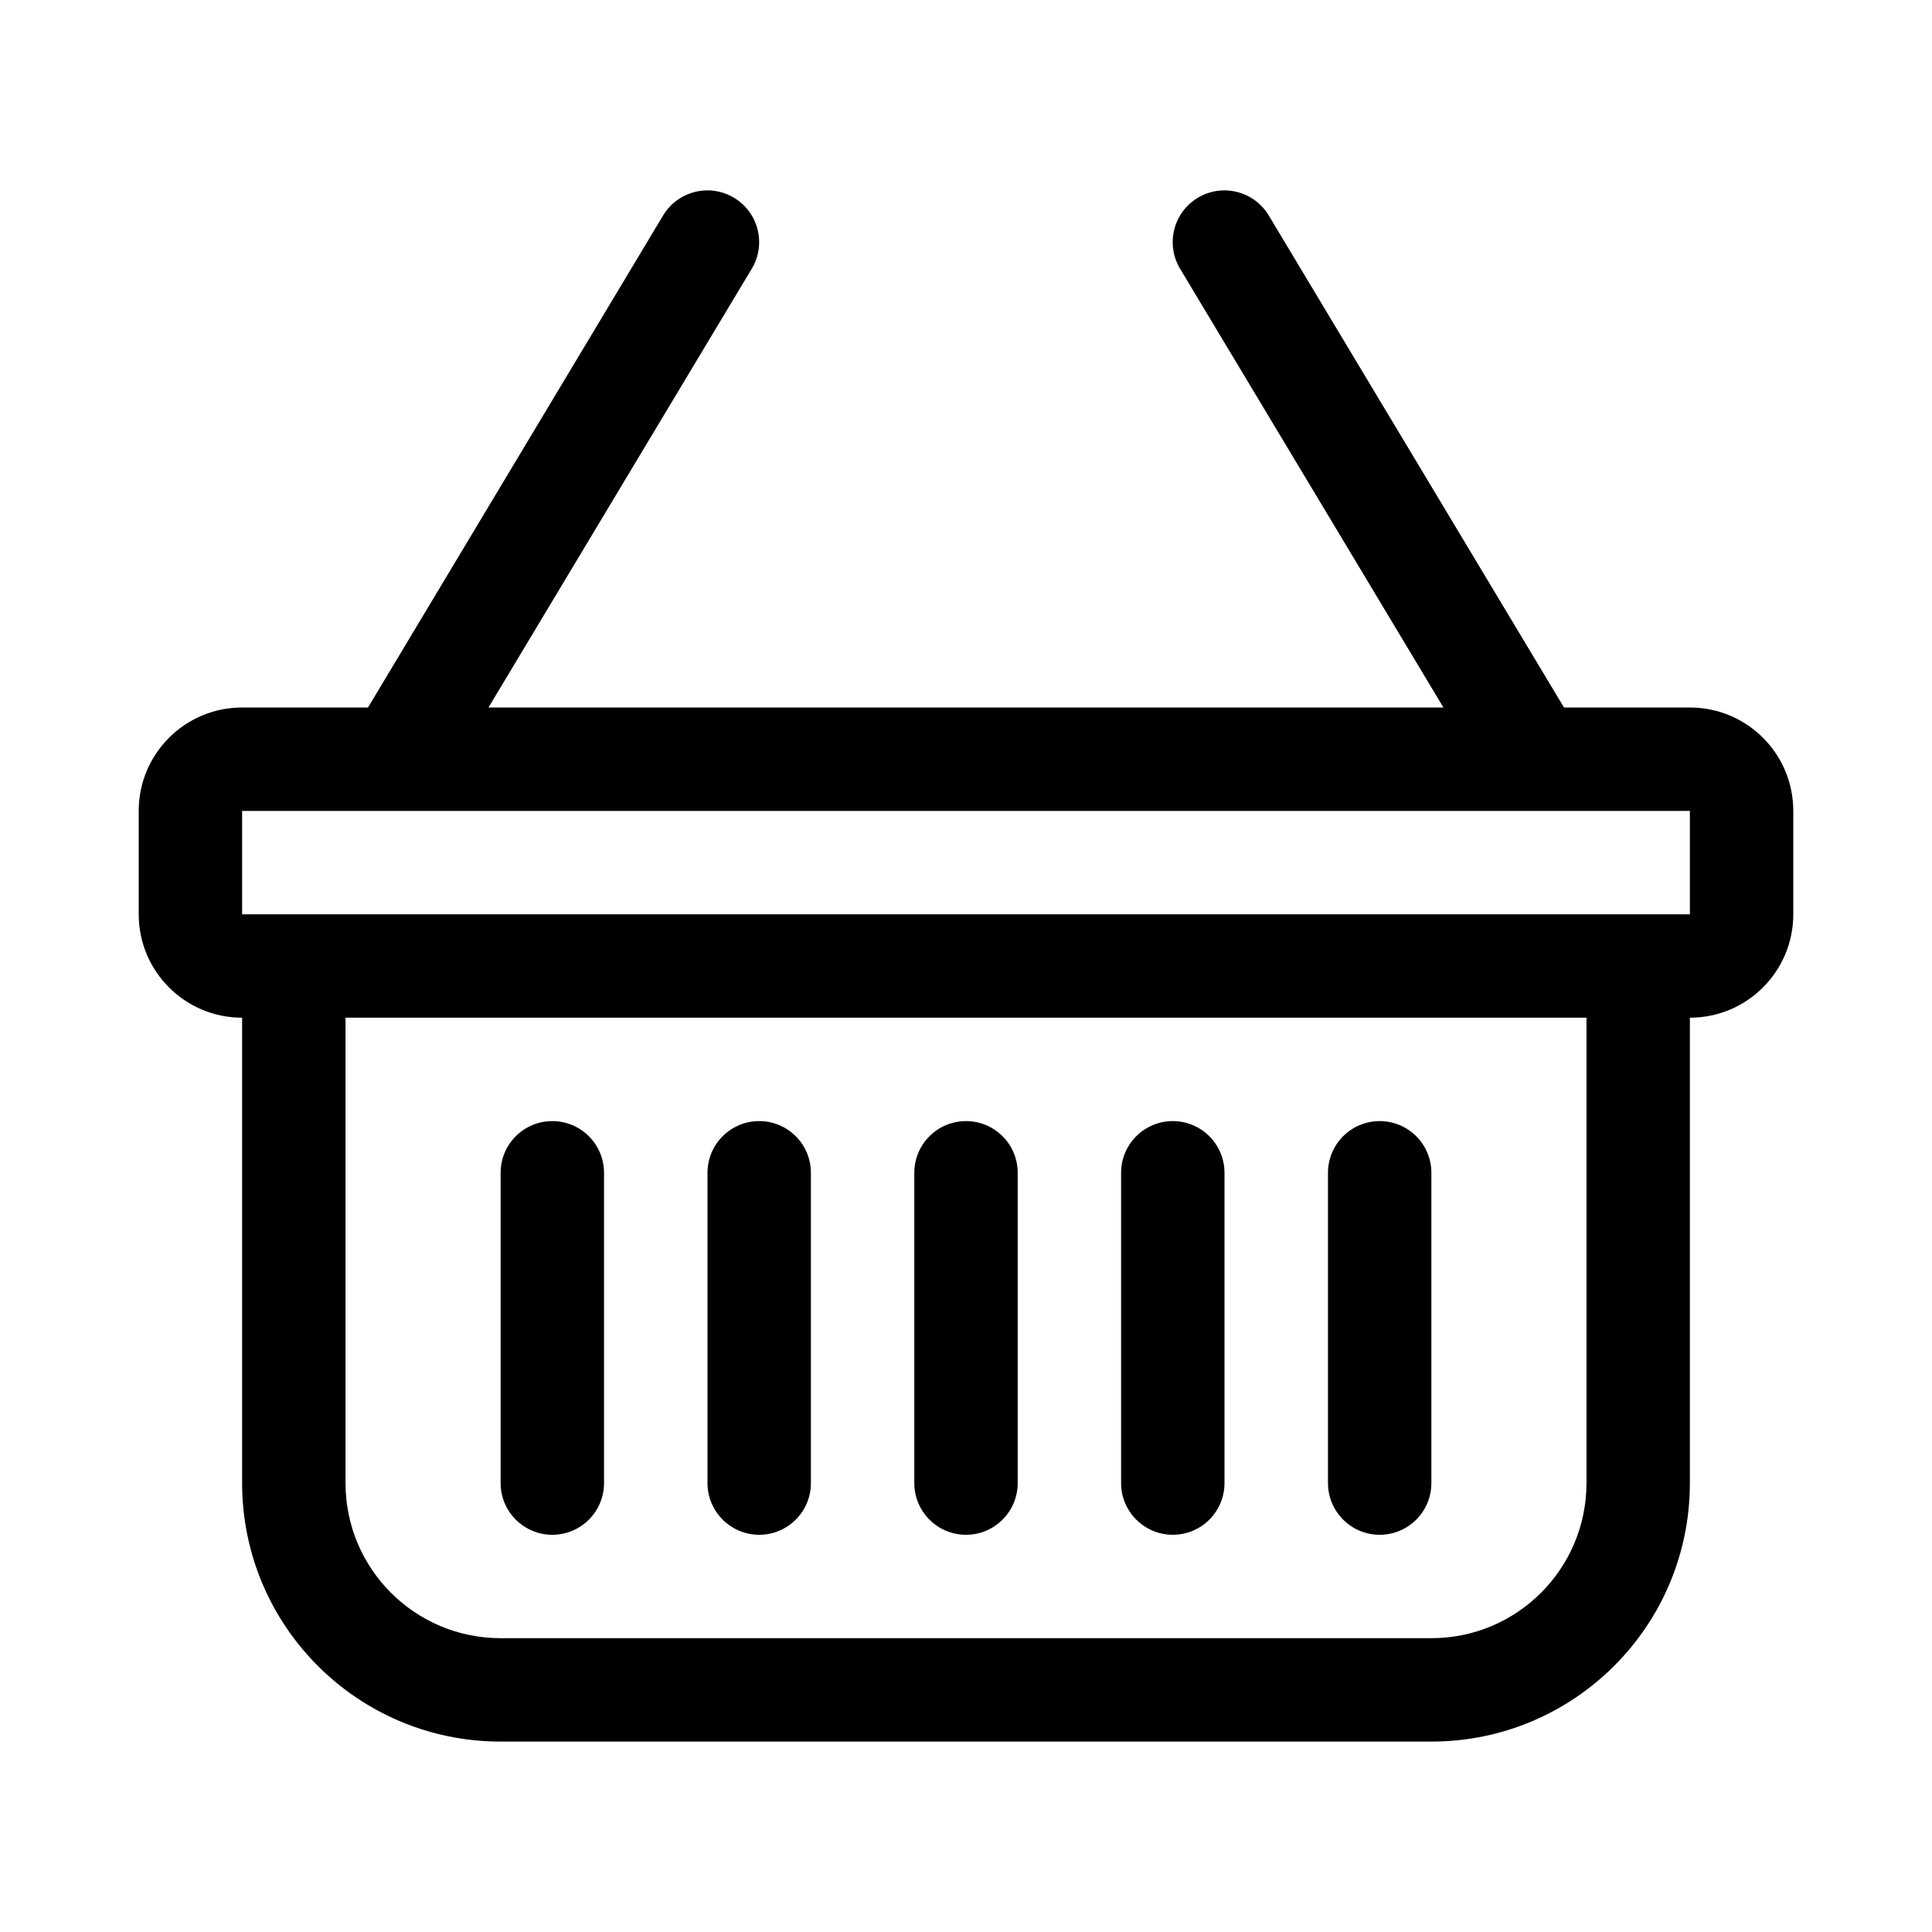
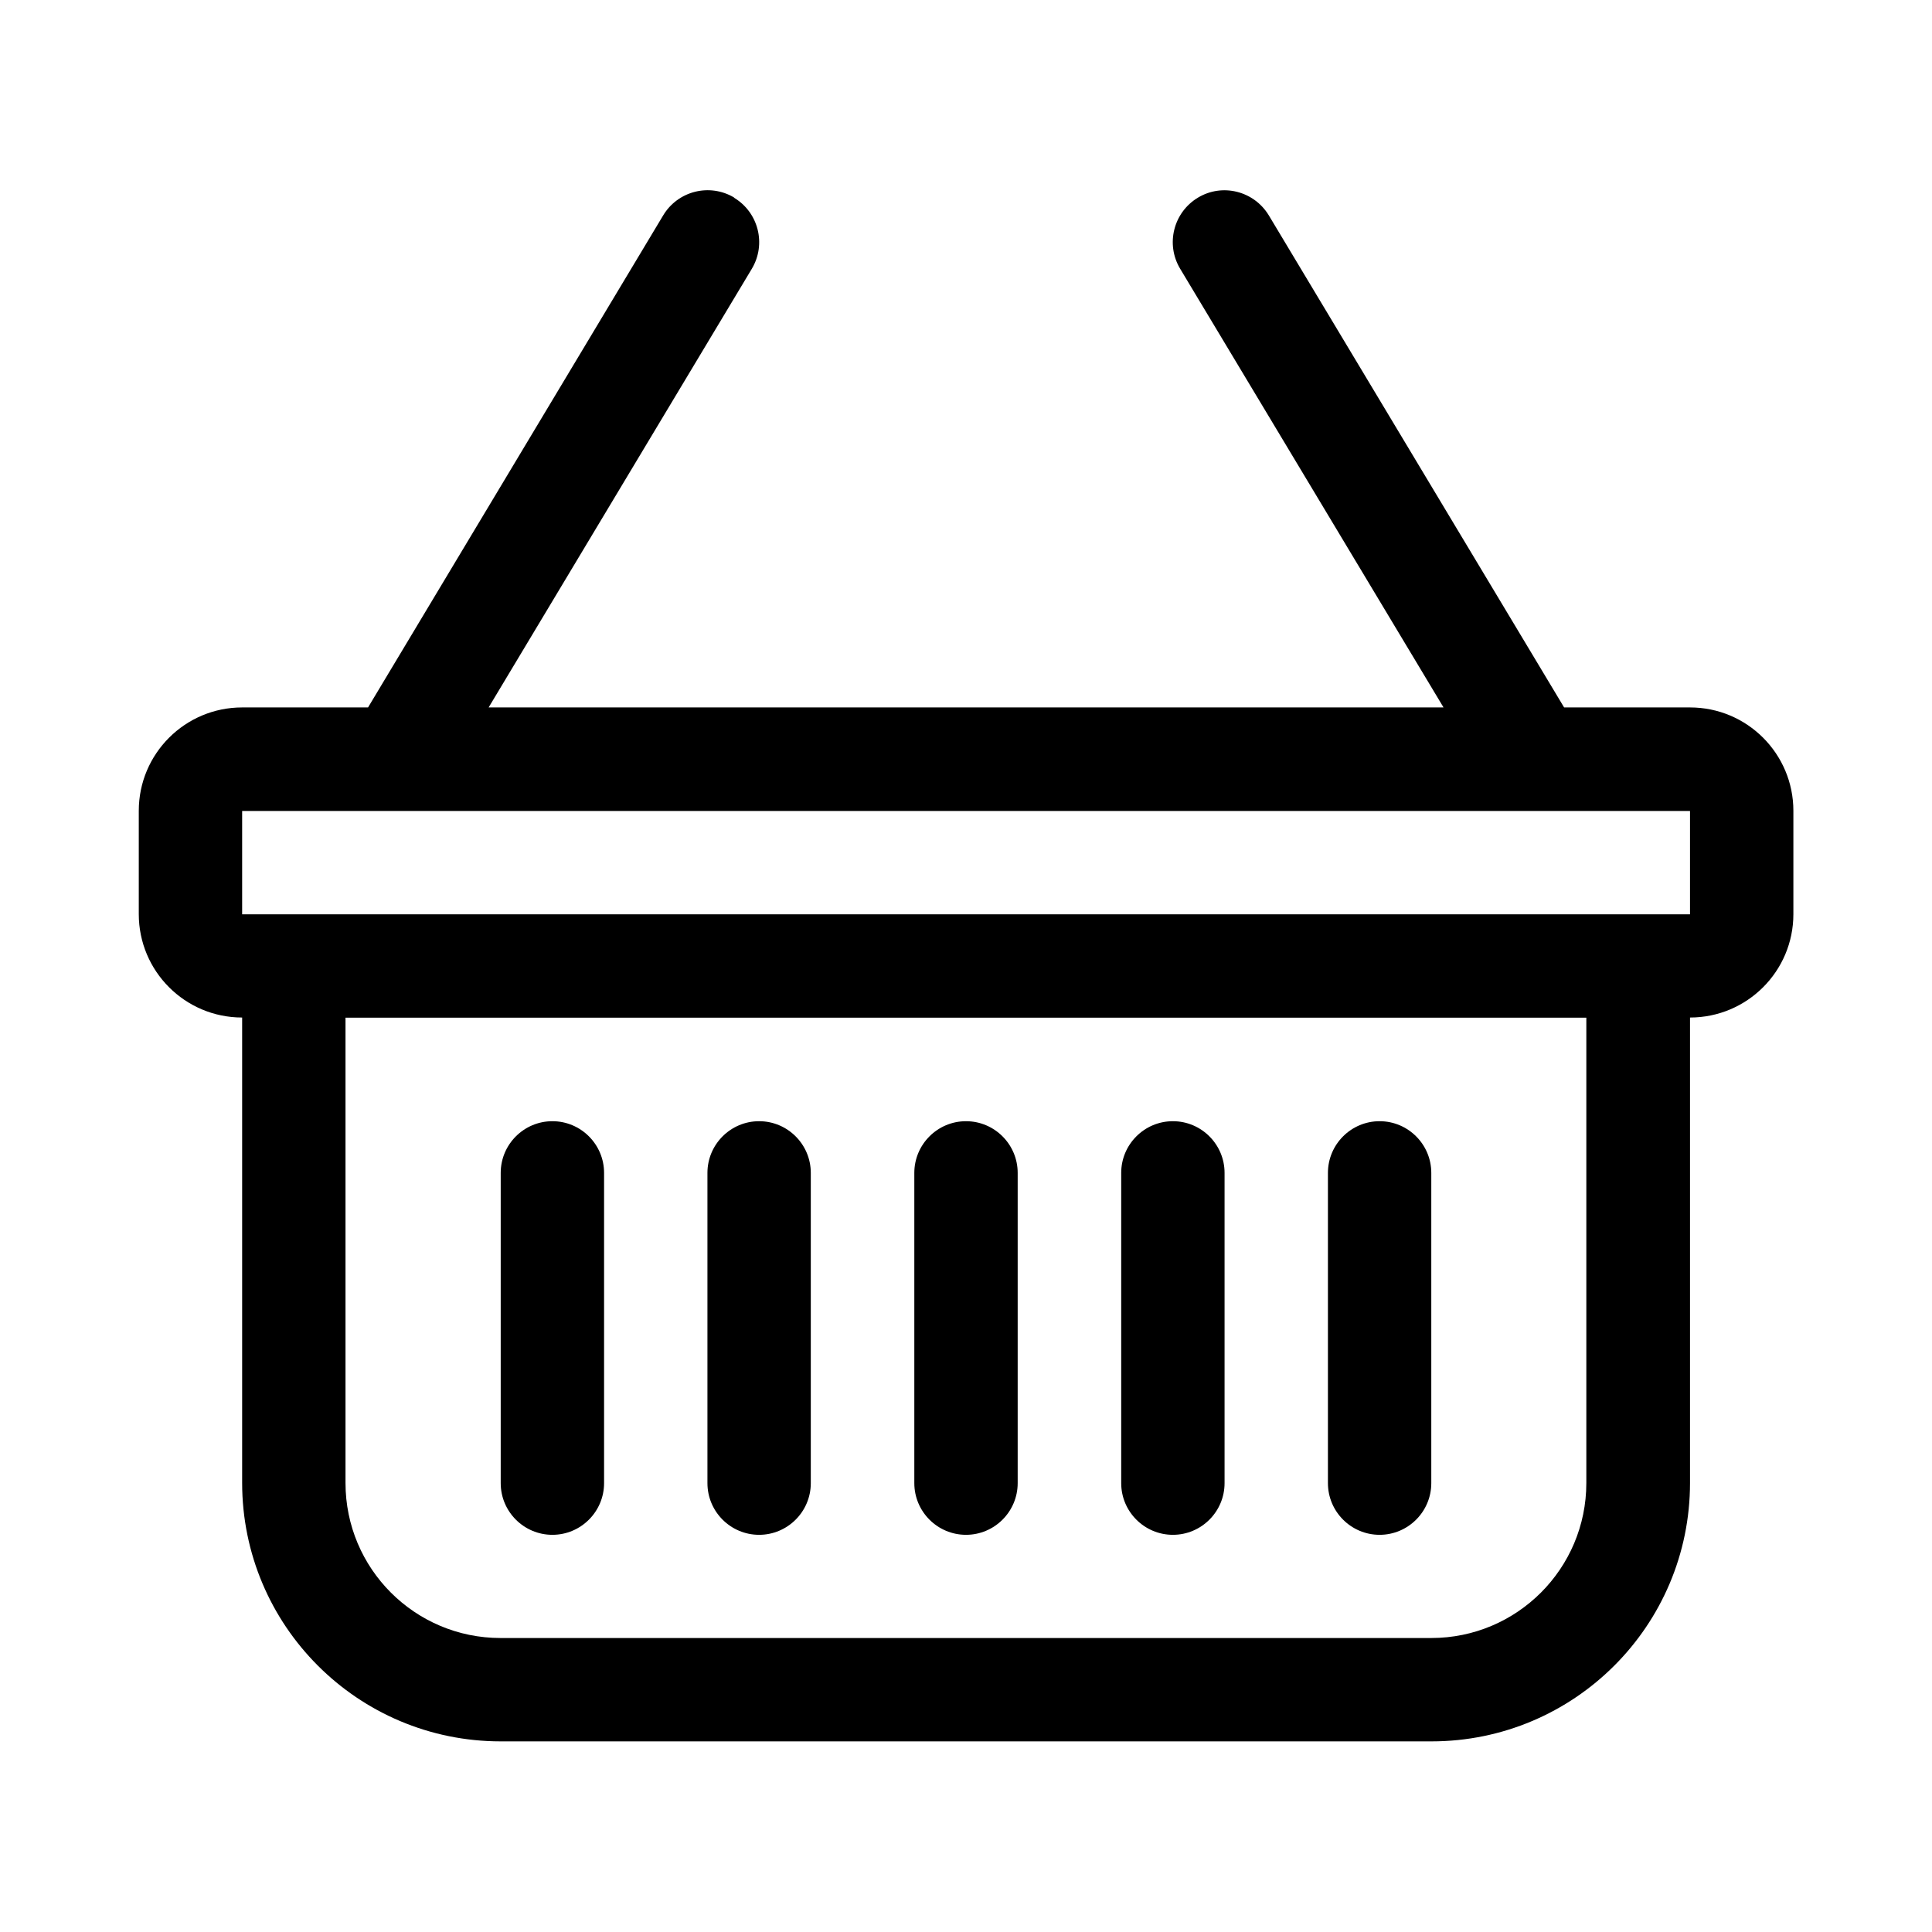
- <svg xmlns="http://www.w3.org/2000/svg" id="Layer_1" version="1.1" viewBox="0 0 25 25">
-   <path d="M9.498,2.559c.317.19.42.601.23.918-0.0 0-0.0 0-0.0 0l-3.407,5.678h12.357l-3.408-5.678c-.19-.317-.087-.728.23-.918s.728-.087.918.23l3.82,6.366h1.629c.739,0,1.338.599,1.338,1.338v1.338c0,.739-.599,1.338-1.338,1.338v6.022c0,1.848-1.498,3.345-3.345,3.345H6.478c-1.848,0-3.345-1.498-3.345-3.345v-6.022c-.739,0-1.338-.599-1.338-1.338v-1.338c0-.739.599-1.338,1.338-1.338h1.629l3.818-6.366c.19-.317.601-.42.918-.23 0.0 0.0 0.0 0.0 0.0 0,0,0,.001,0,.001-0ZM4.471,13.169v6.022c0,1.109.899,2.007,2.007,2.007h12.044c1.109,0,2.007-.899,2.007-2.007v-6.022s-16.058,0-16.058 0ZM3.133,10.493v1.338h18.734v-1.338s-18.734,0-18.734-0ZM7.147,14.507c.37,0,.669.3.669.669v4.015c0,.37-.3.669-.669.669s-.669-.3-.669-.669v-4.015c0-.37.3-.669.669-.669M9.824,14.507c.37,0,.669.3.669.669v4.015c0,.37-.3.669-.669.669s-.669-.3-.669-.669v-4.015c0-.37.3-.669.669-.669M12.5,14.507c.37,0,.669.3.669.669v4.015c0,.37-.3.669-.669.669-.37,0-.669-.3-.669-.669v-4.015c0-.37.3-.669.669-.669M15.176,14.507c.37,0,.669.3.669.669v4.015c0,.37-.3.669-.669.669s-.669-.3-.669-.669v-4.015c0-.37.3-.669.669-.669M17.853,14.507c.37,0,.669.3.669.669v4.015c0,.37-.3.669-.669.669s-.669-.3-.669-.669v-4.015c0-.37.3-.669.669-.669" />
+ <svg xmlns="http://www.w3.org/2000/svg" id="Layer_1" version="1.1" viewBox="0 0 12 12">
+   <path d="M4.559,1.228c.152.091.202.288.111.441-0.0 0-0.0 0-0.0 0l-1.635,2.725h5.931l-1.636-2.725c-.091-.152-.042-.349.11-.441s.349-.042.441.11l1.834,3.056h.782c.355,0,.642.288.642.642v.642c0,.355-.288.642-.642.642v2.89c0,.887-.719,1.606-1.606,1.606H3.11c-.887,0-1.606-.719-1.606-1.606v-2.89c-.355,0-.642-.288-.642-.642v-.642c0-.355.288-.642.642-.642h.782l1.833-3.056c.091-.152.288-.202.441-.111 0.0 0.0 0.0 0.0 0.0 0,0,0,.001,0,.001-0ZM2.146,6.321v2.89c0,.532.431.963.963.963h5.781c.532,0,.963-.431.963-.963v-2.89s-7.708,0-7.708 0ZM1.504,5.037v.642h8.993v-.642s-8.993,0-8.993-0ZM3.431,6.964c.177,0,.321.144.321.321v1.927c0,.177-.144.321-.321.321s-.321-.144-.321-.321v-1.927c0-.177.144-.321.321-.321M4.715,6.964c.177,0,.321.144.321.321v1.927c0,.177-.144.321-.321.321s-.321-.144-.321-.321v-1.927c0-.177.144-.321.321-.321M6,6.964c.177,0,.321.144.321.321v1.927c0,.177-.144.321-.321.321-.177,0-.321-.144-.321-.321v-1.927c0-.177.144-.321.321-.321M7.285,6.964c.177,0,.321.144.321.321v1.927c0,.177-.144.321-.321.321s-.321-.144-.321-.321v-1.927c0-.177.144-.321.321-.321M8.569,6.964c.177,0,.321.144.321.321v1.927c0,.177-.144.321-.321.321s-.321-.144-.321-.321v-1.927c0-.177.144-.321.321-.321" />
</svg>
